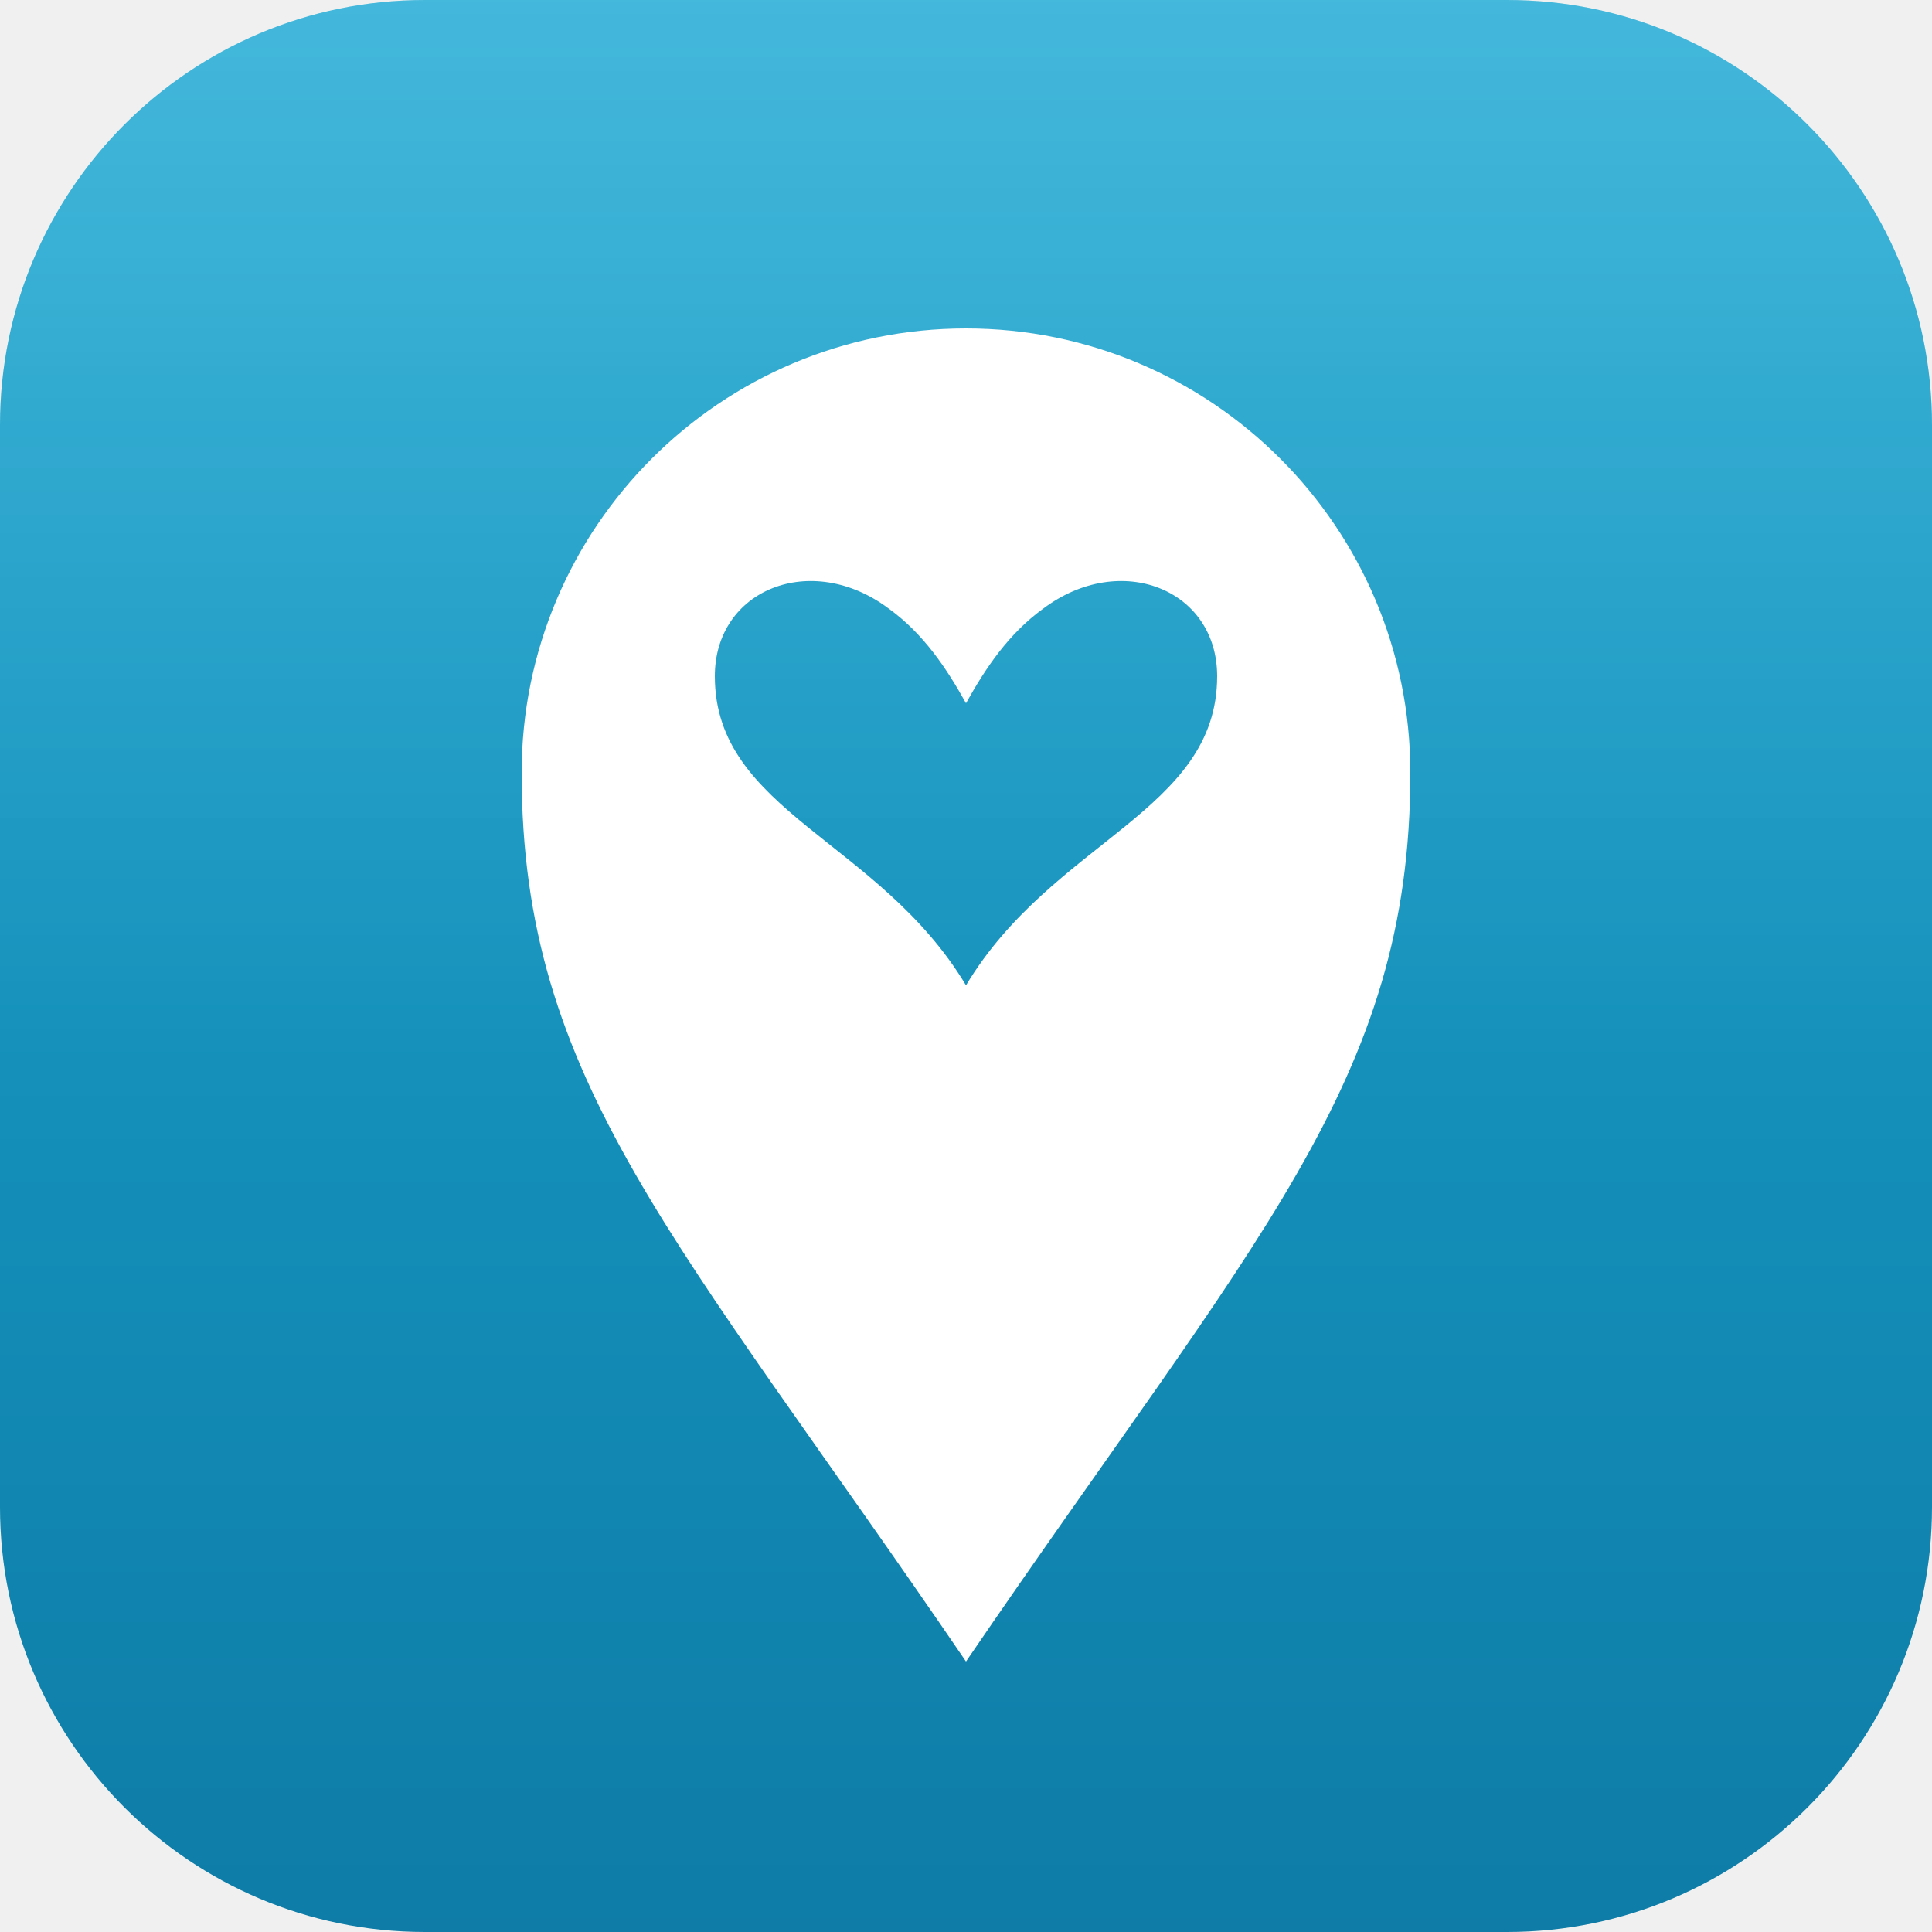
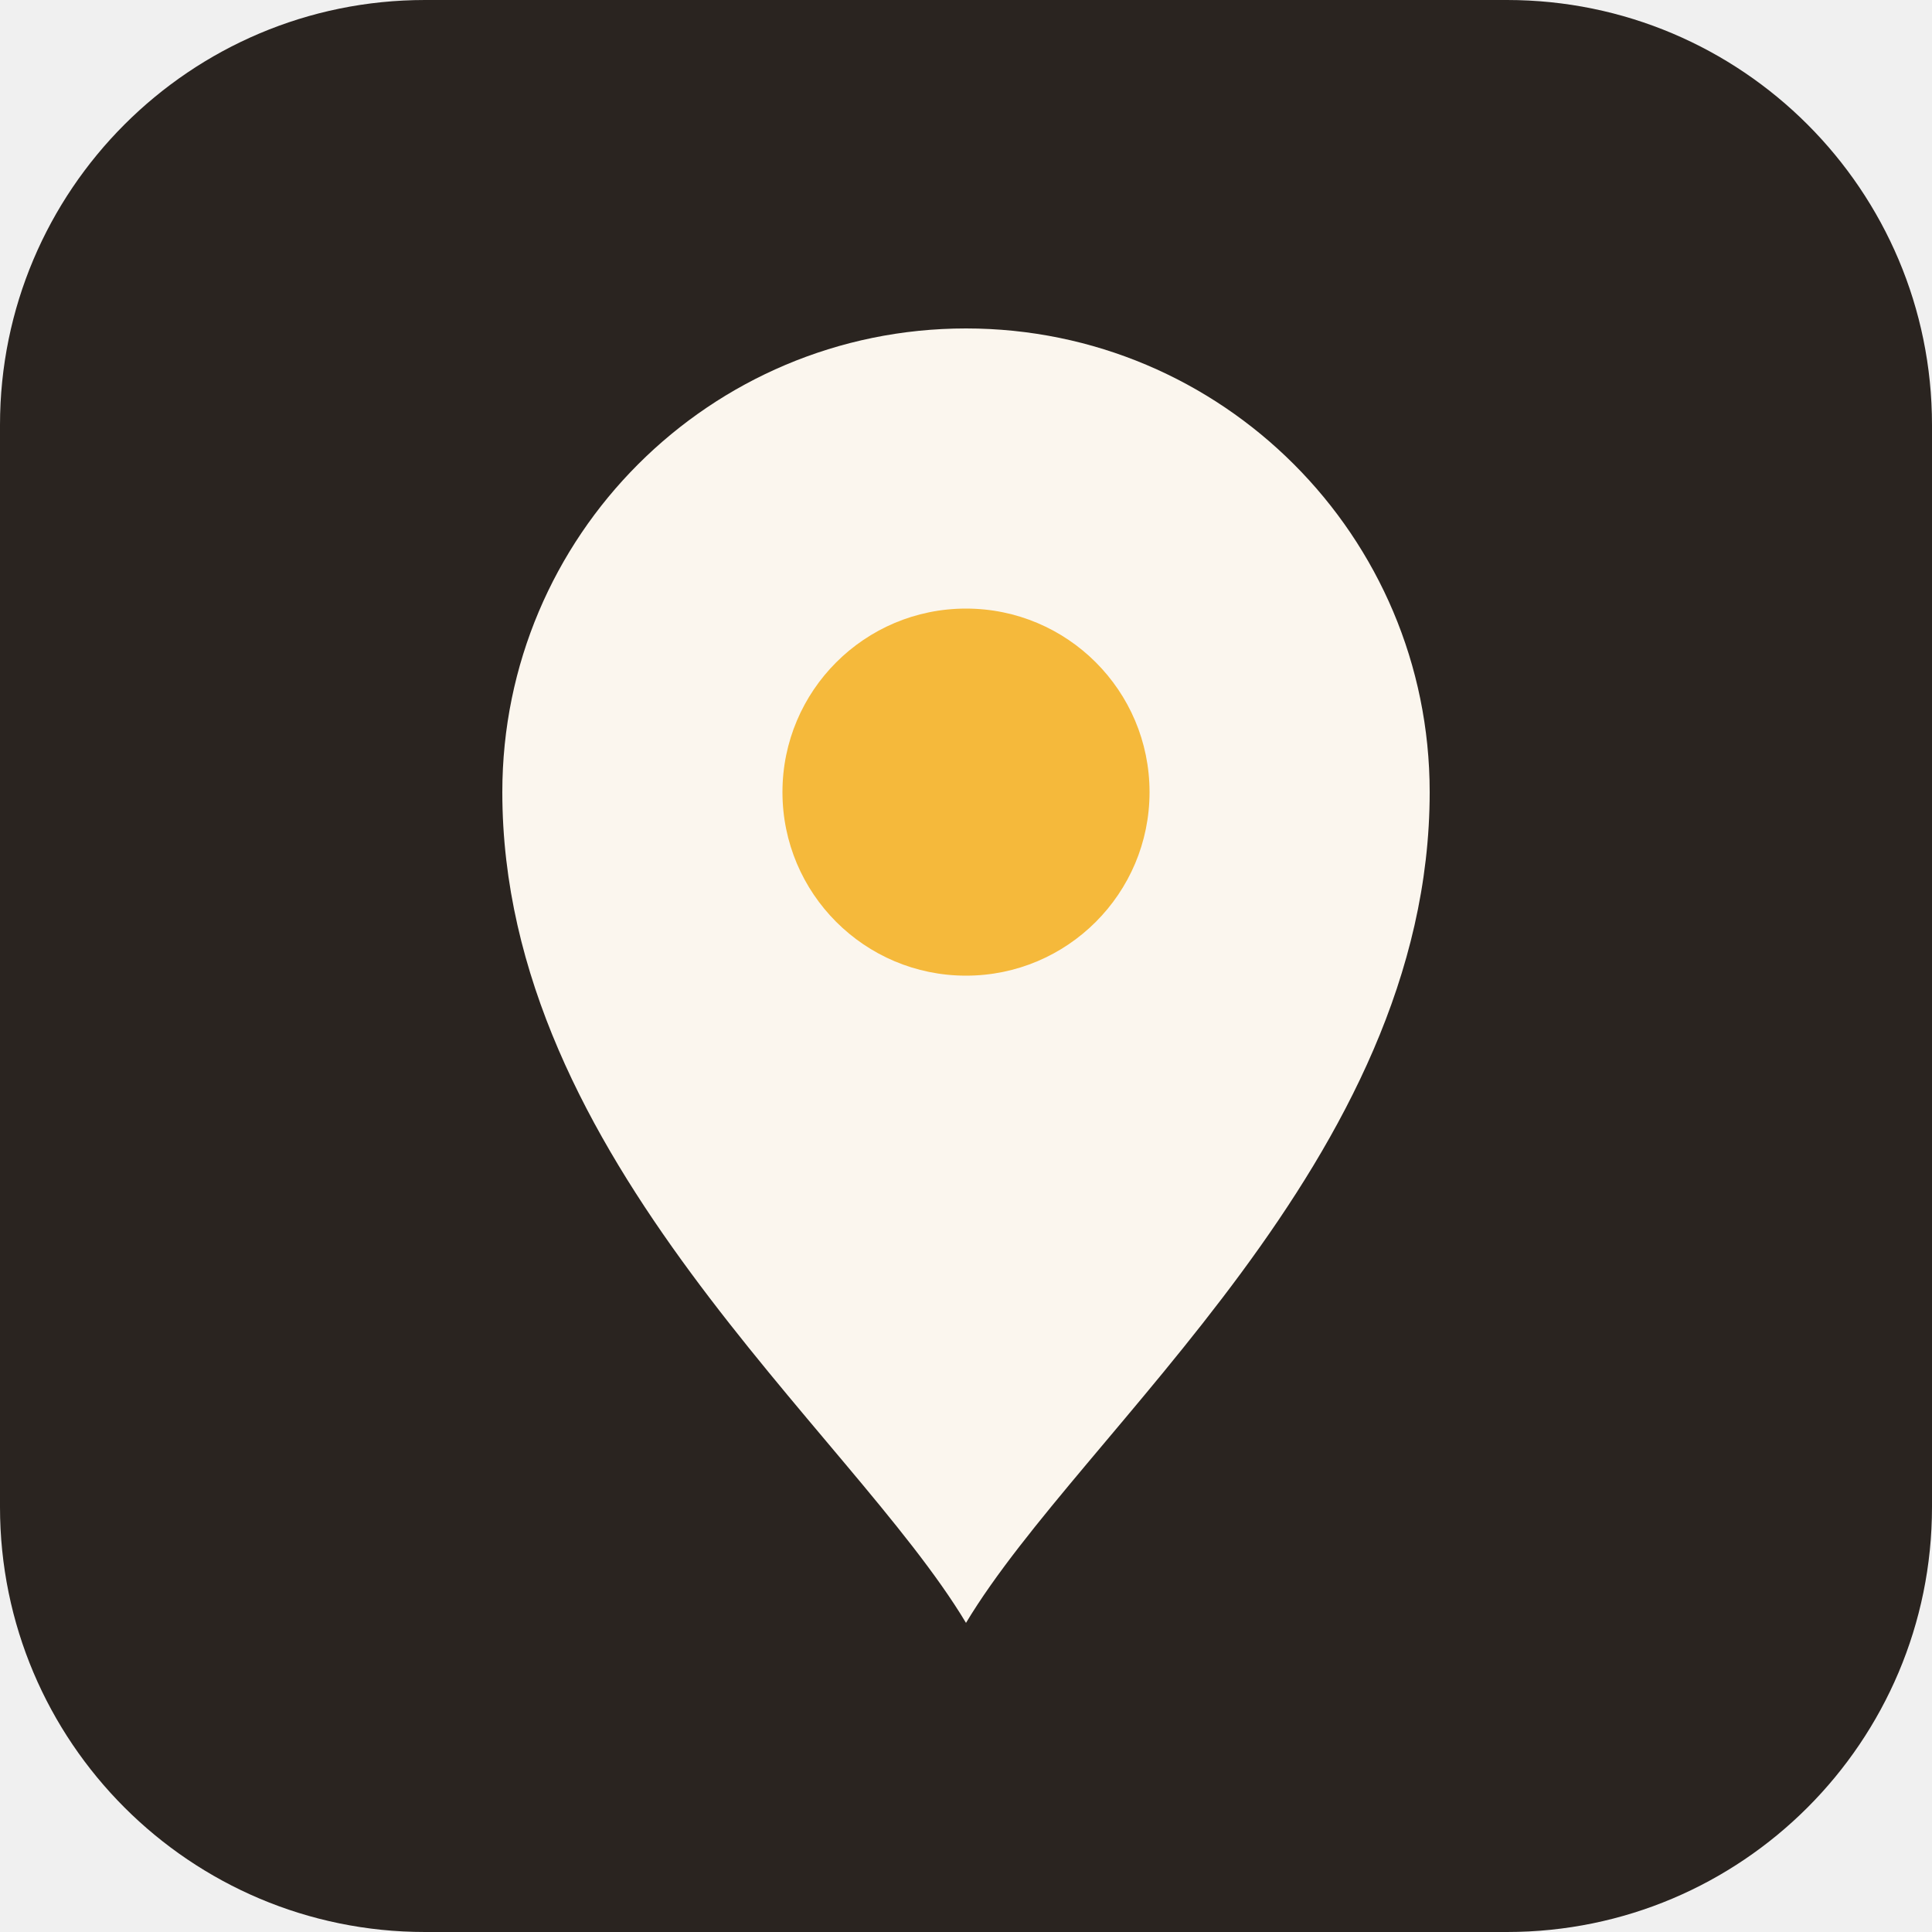
<svg xmlns="http://www.w3.org/2000/svg" viewBox="0 0 100 100" width="100" height="100">
-   <defs>
-     <linearGradient id="bg" x1="0" y1="0" x2="0" y2="1">
-       <stop offset="0" stop-color="#1BA9D4" />
-       <stop offset="1" stop-color="#0E7CA6" />
-     </linearGradient>
-     <linearGradient id="sheen" x1="0" y1="0" x2="0" y2="0.55">
-       <stop offset="0" stop-color="#ffffff" stop-opacity="0.18" />
-       <stop offset="1" stop-color="#ffffff" stop-opacity="0" />
-     </linearGradient>
-   </defs>
-   <rect x="0" y="0" width="100" height="100" rx="22" fill="url(#bg)" />
-   <rect x="0" y="0" width="100" height="100" rx="22" fill="url(#sheen)" />
-   <path fill-rule="evenodd" fill="#ffffff" d="     M50 86 C 35 64 27 56 27 40 A 23 23 0 1 1 73 40 C 73 56 65 64 50 86 Z     M50 51 C 45.5 43.5 37 42 37 35 C 37 30.5 42 28.5 46 31.5 C 47.8 32.8 49 34.6 50 36.4     C 51 34.6 52.2 32.8 54 31.5 C 58 28.5 63 30.5 63 35 C 63 42 54.5 43.5 50 51 Z" />
+   <rect width="100" height="100" rx="22" fill="#2A2420" />
+   <path fill="#FBF6EE" d="M50 84 C 44 74 26 60 26 41 A 24 24 0 1 1 74 41 C 74 60 56 74 50 84 Z" />
+   <circle cx="50" cy="41" r="9.5" fill="#F5B93B" />
</svg>
